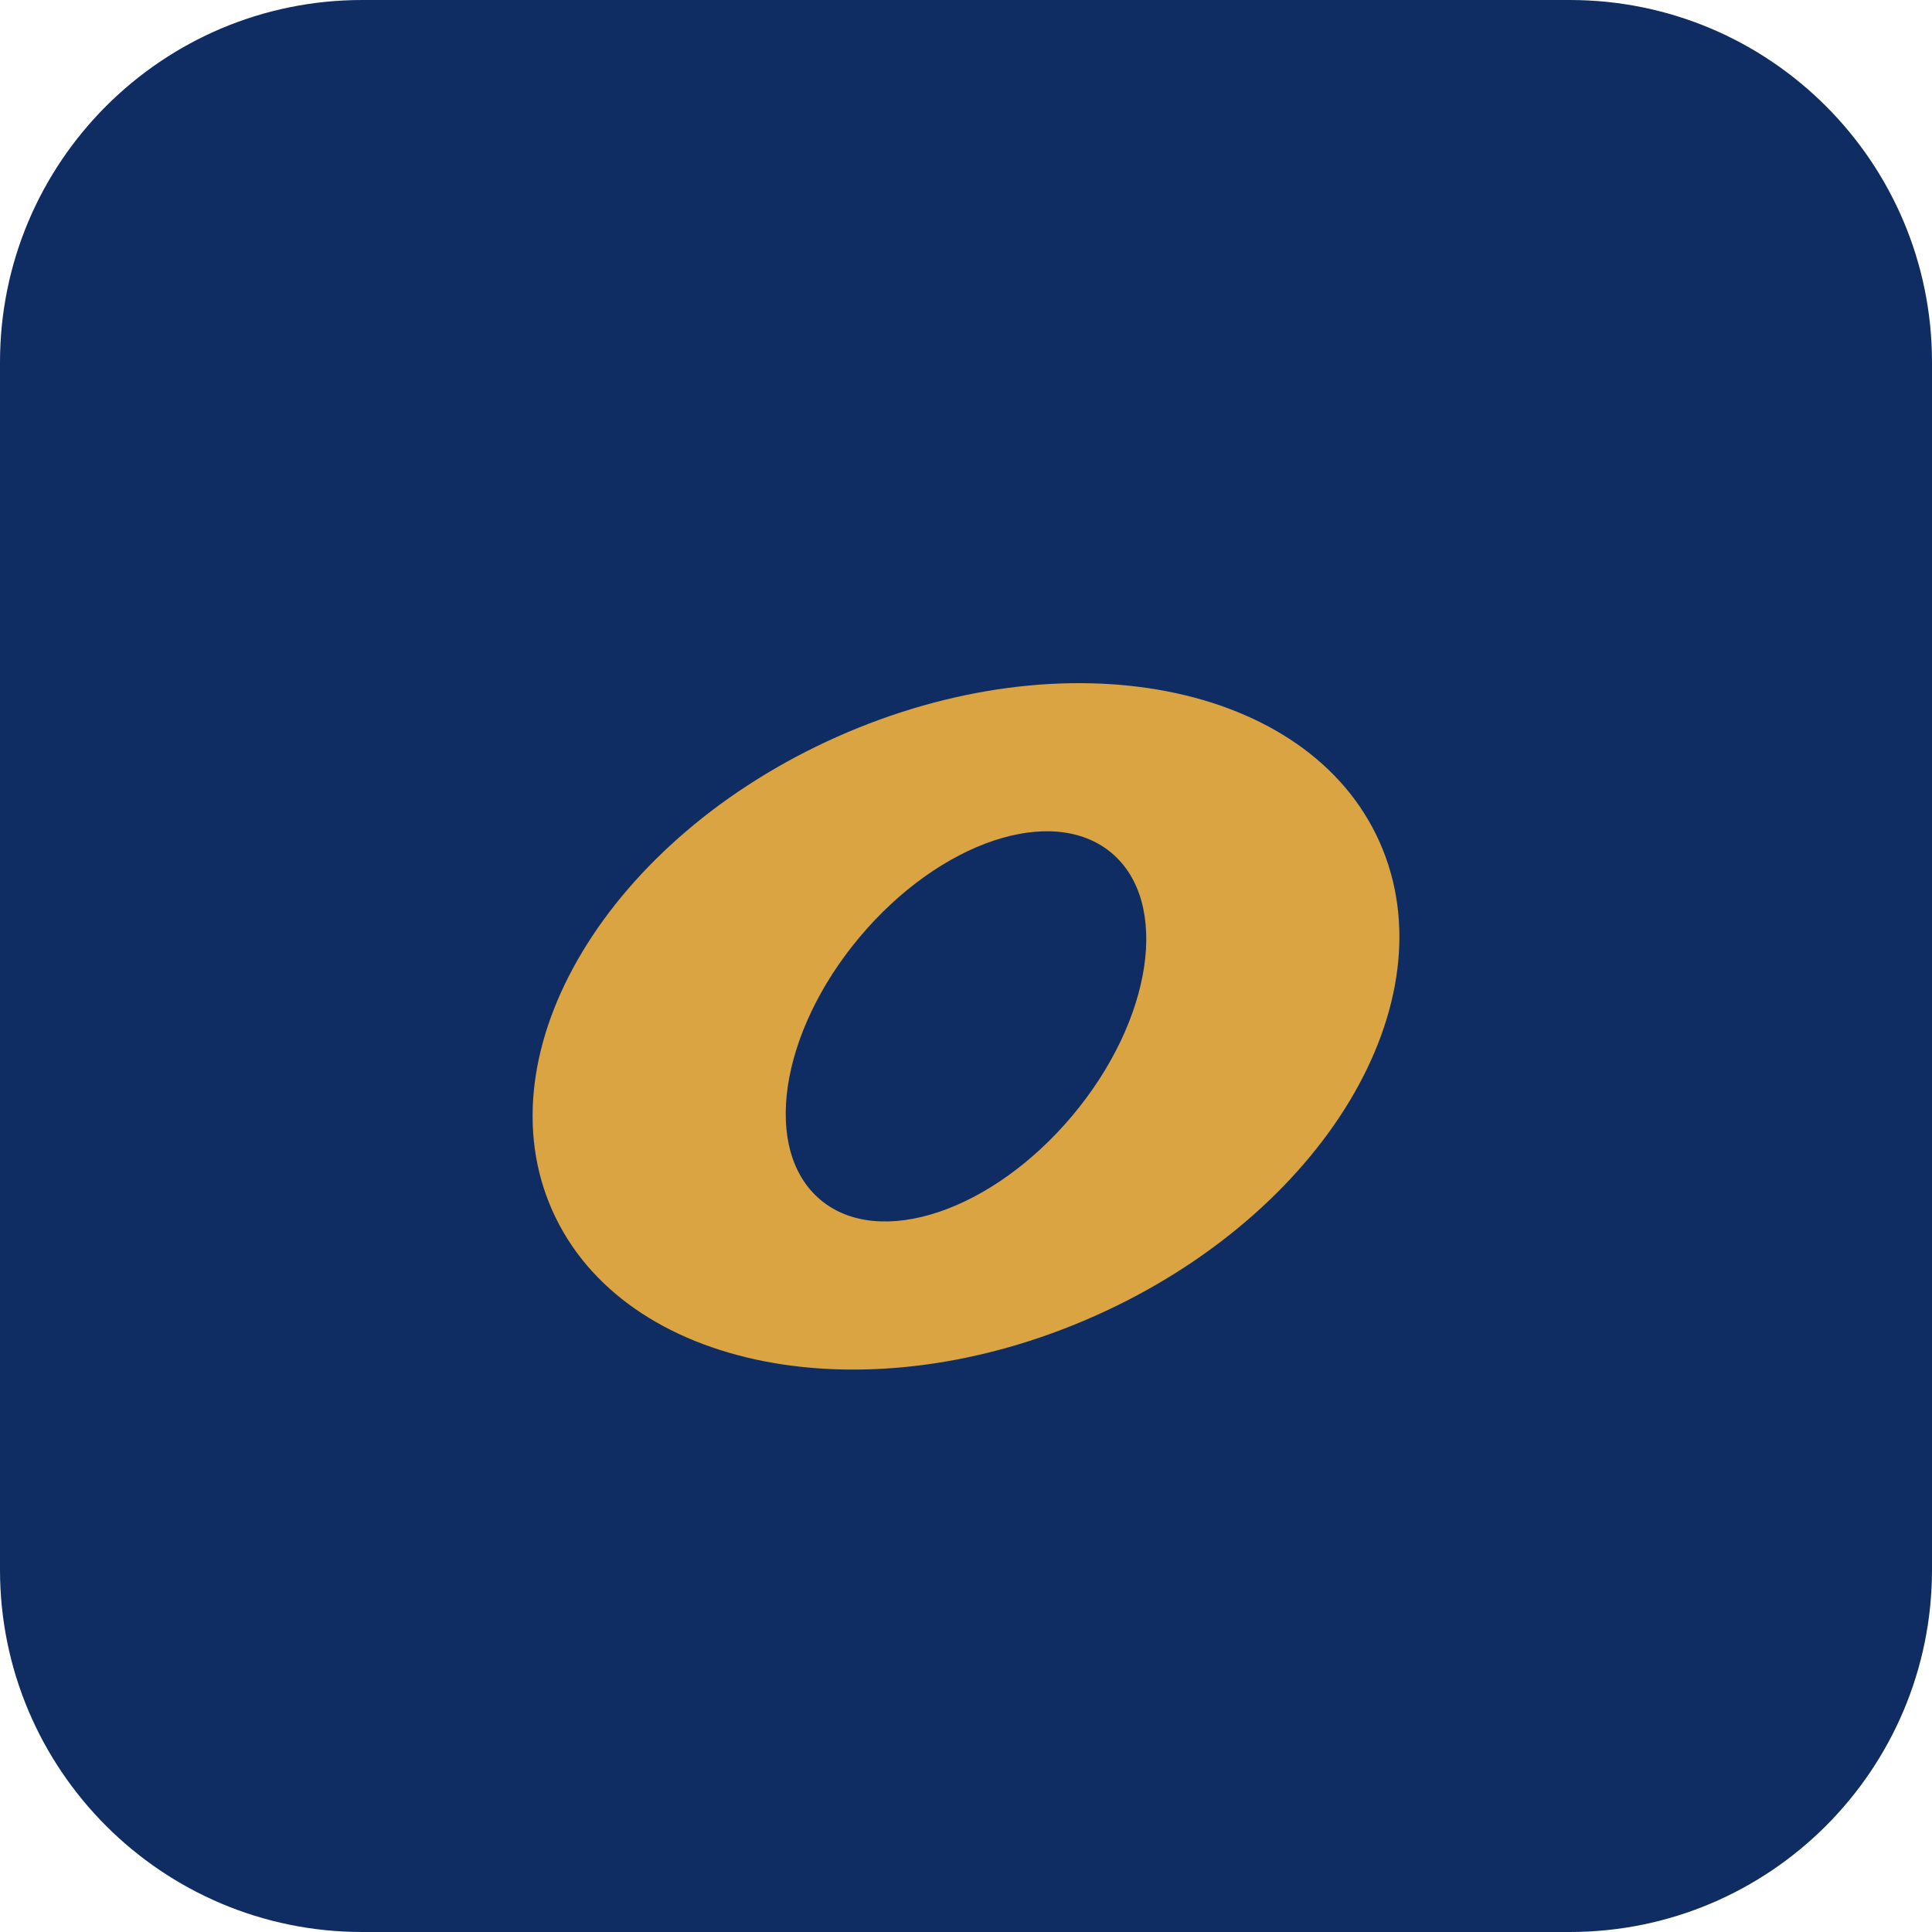
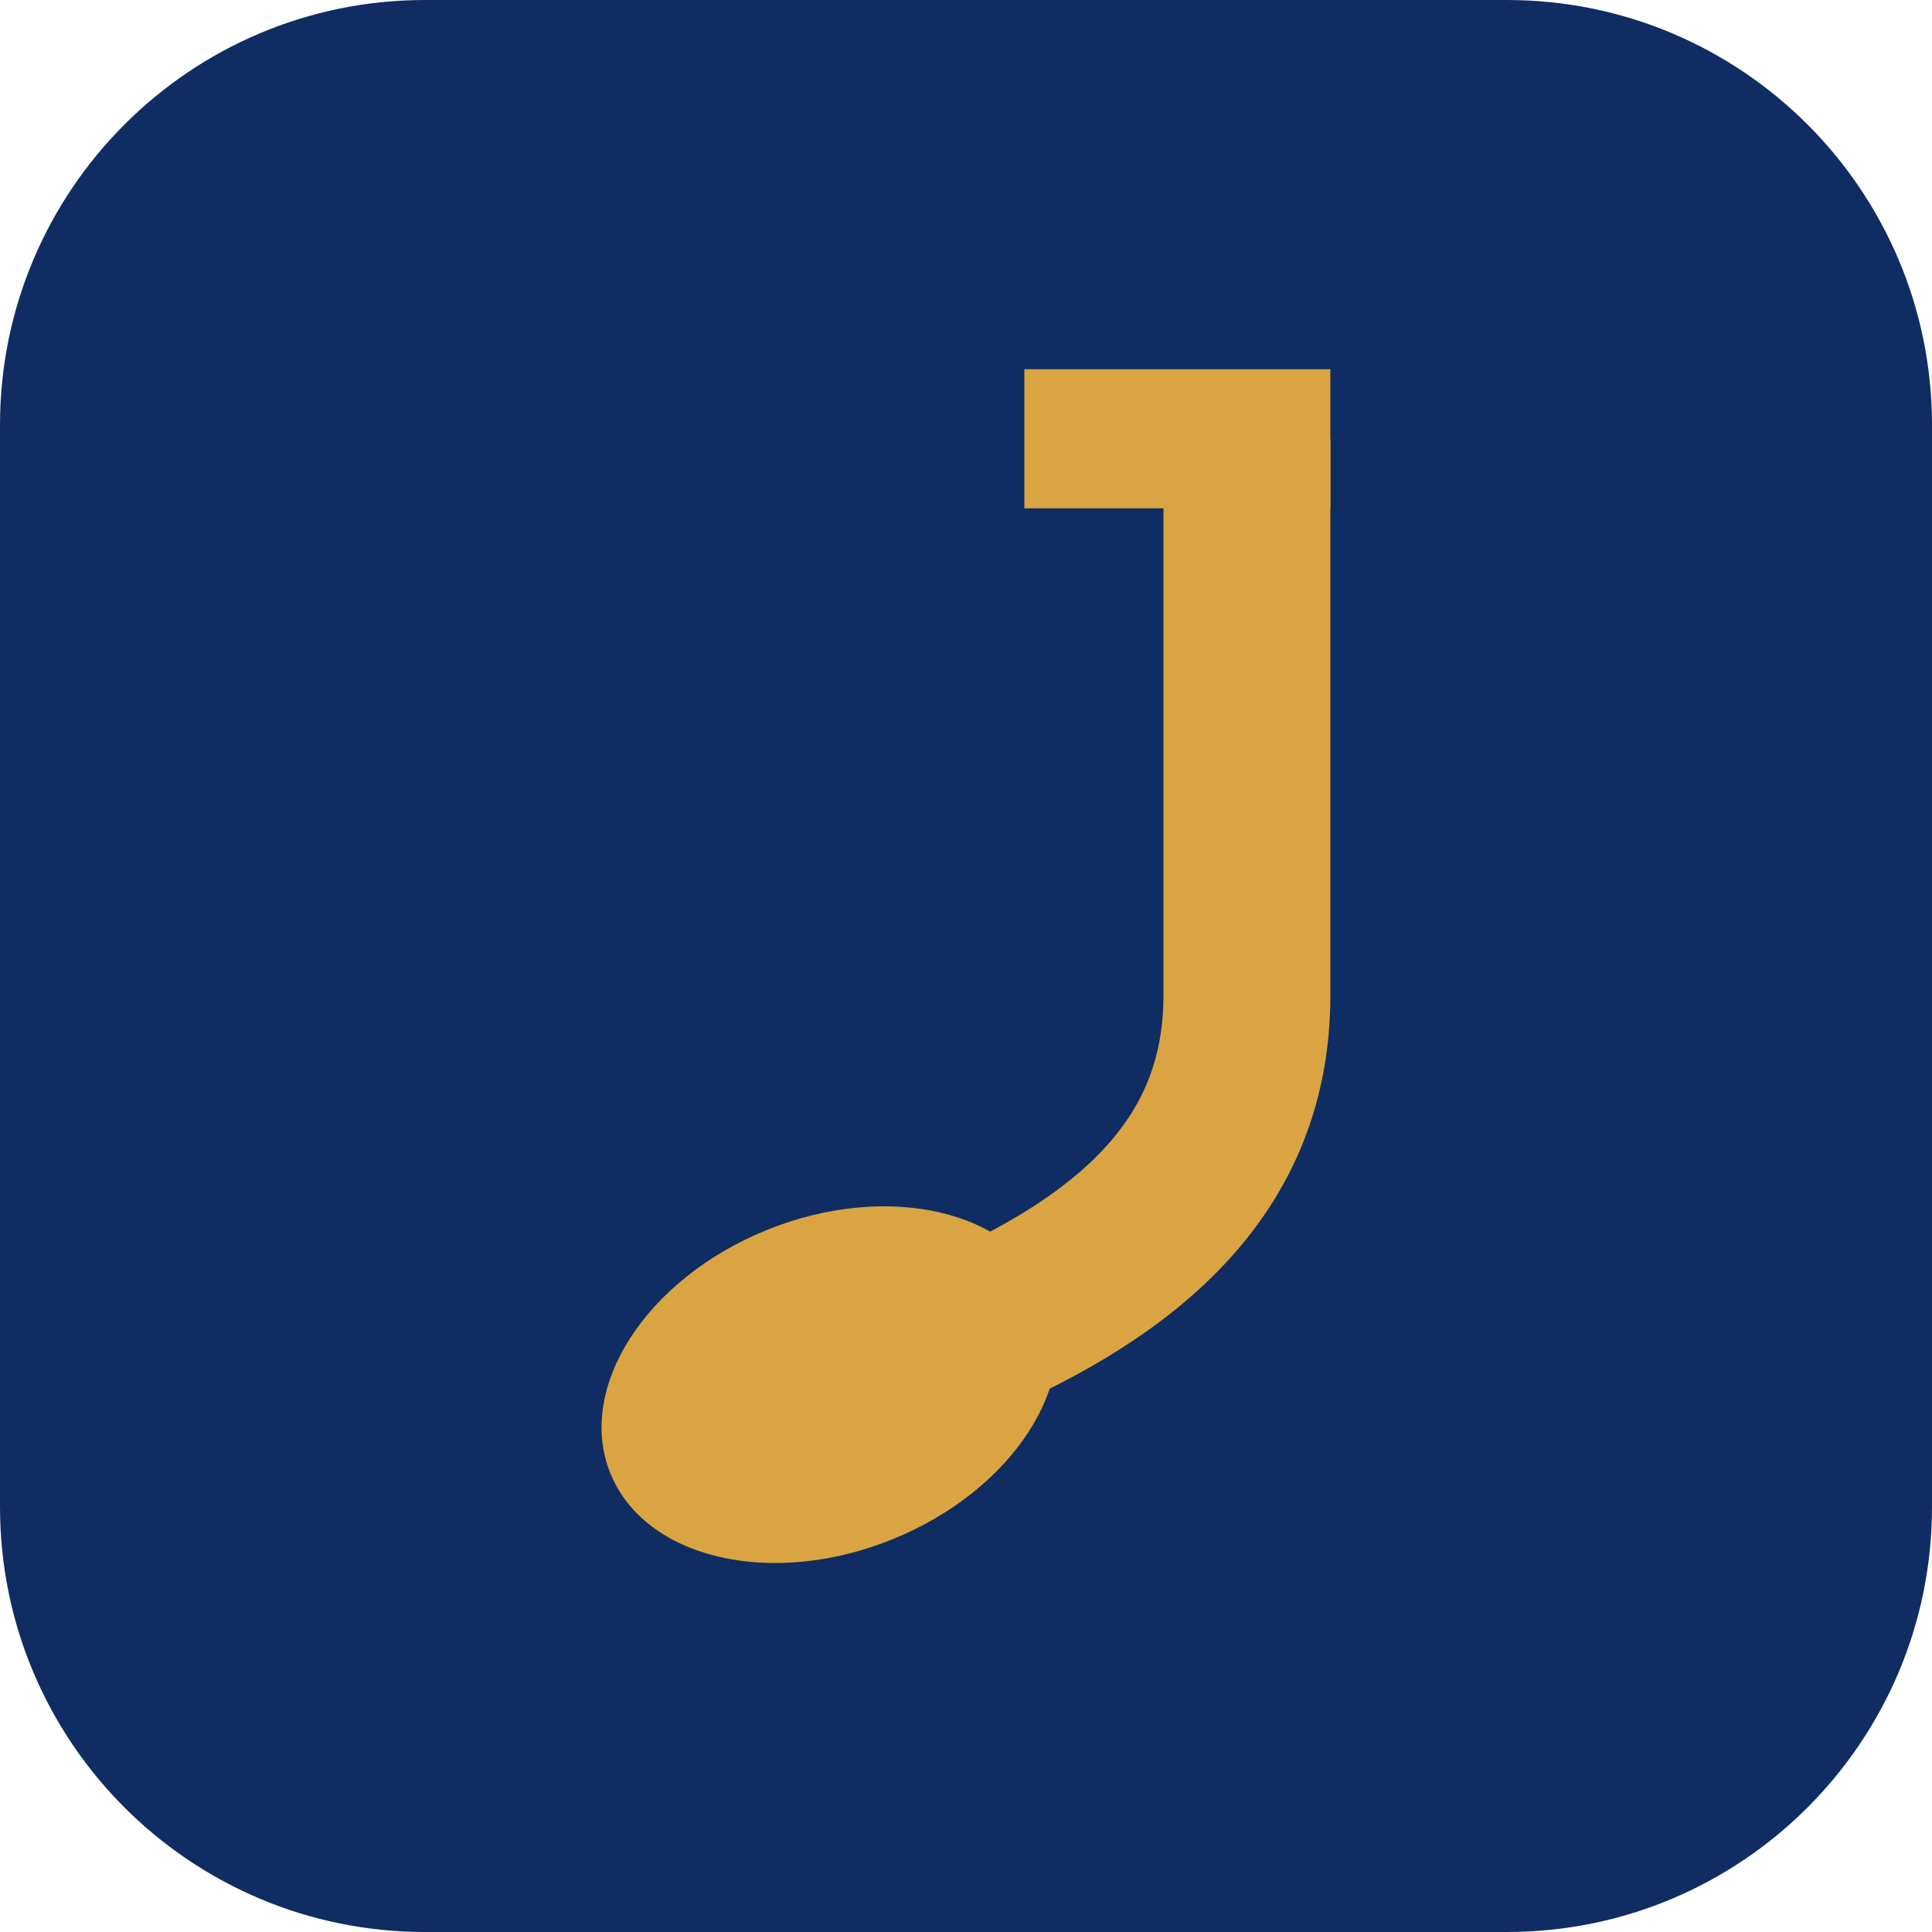
- <svg xmlns="http://www.w3.org/2000/svg" viewBox="0 0 64 64">
-   <rect width="64" height="64" rx="12" fill="#0f2d63" />
-   <ellipse cx="32" cy="34" rx="15" ry="10.5" transform="rotate(-24 32 34)" fill="#d9a441" />
-   <ellipse cx="32" cy="34" rx="7.5" ry="4.6" transform="rotate(-50 32 34)" fill="#0f2d63" />
+ <svg xmlns="http://www.w3.org/2000/svg" viewBox="0 0 100 100">
+   <rect width="100" height="100" rx="22" fill="#0f2d63" />
+   <g transform="translate(18.46 15.51) scale(0.72)">
+     <path d="M48 10H70" stroke="#d9a441" stroke-width="10" />
+     <path d="M64 10V50C64 62 56 70 40 76" fill="none" stroke="#d9a441" stroke-width="12" />
+     <ellipse cx="34" cy="78" rx="17" ry="12" transform="rotate(-22 34 78)" fill="#d9a441" />
+   </g>
</svg>
